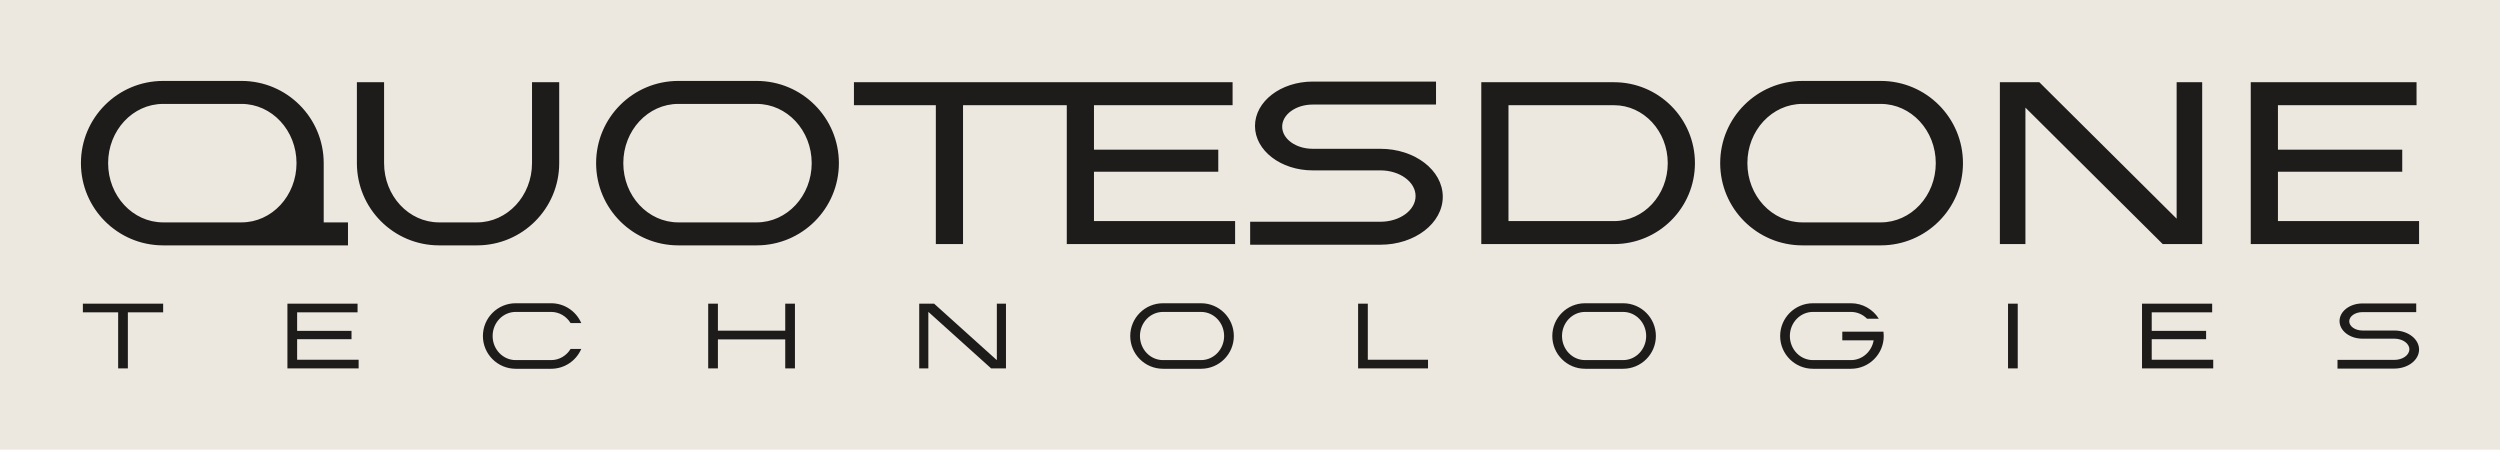
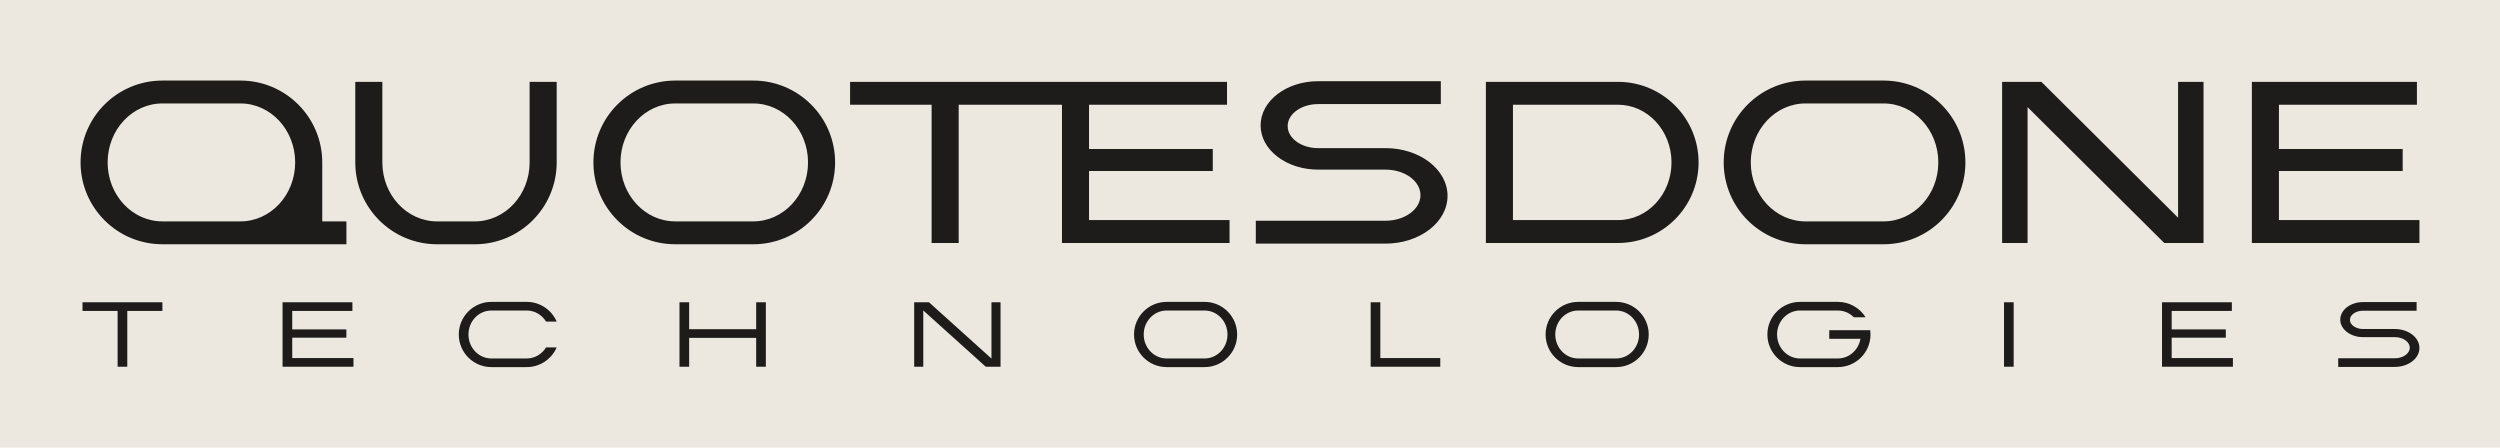
- <svg xmlns="http://www.w3.org/2000/svg" viewBox="0 0 1544.6 277.84" width="1544.6" height="277.84" role="img" aria-labelledby="lockup-stacked-light-title">
-   <path id="lockup-stacked-light-bg" fill="#ECE8E0" d="M0 0H1544.6V277.84H0Z" />
-   <path id="lockup-stacked-light-l1" fill="#1D1C1A" d="M100.8 151.6L215 151.6L215 137.4L200 137.4L200 100.8C200 72.74 177.26 50 149.2 50L100.8 50C72.74 50 50 72.74 50 100.8C50 128.86 72.74 151.6 100.8 151.6ZM419.1 151.6L467.5 151.6C495.56 151.6 518.3 128.86 518.3 100.8C518.3 72.74 495.56 50 467.5 50L419.1 50C391.04 50 368.3 72.74 368.3 100.8C368.3 128.86 391.04 151.6 419.1 151.6ZM1113.6 151.6L1162 151.6C1190.06 151.6 1212.8 128.86 1212.8 100.8C1212.8 72.74 1190.06 50 1162 50L1113.6 50C1085.54 50 1062.8 72.74 1062.8 100.8C1062.8 128.86 1085.54 151.6 1113.6 151.6ZM915.2 150.8L997.2 150.8C1024.81 150.8 1047.2 128.41 1047.2 100.8C1047.2 73.19 1024.81 50.8 997.2 50.8L915.2 50.8ZM659.1 150.8L763.1 150.8L763.1 136.6L675.9 136.6L675.9 106.12L752.7 106.12L752.7 92.48L675.9 92.48L675.9 65L761.54 65L761.54 50.8L527.6 50.8L527.6 65L578.2 65L578.2 150.8L595 150.8L595 65L659.1 65ZM419.1 137.4C400.32 137.4 385.1 121.01 385.1 100.8C385.1 80.59 400.32 64.2 419.1 64.2L467.5 64.2C486.28 64.2 501.5 80.59 501.5 100.8C501.5 121.01 486.28 137.4 467.5 137.4ZM1113.6 137.4C1094.82 137.4 1079.6 121.01 1079.6 100.8C1079.6 80.59 1094.82 64.2 1113.6 64.2L1162 64.2C1180.78 64.2 1196 80.59 1196 100.8C1196 121.01 1180.78 137.4 1162 137.4ZM100.8 137.4C82.02 137.4 66.8 121.01 66.8 100.8C66.8 80.59 82.02 64.2 100.8 64.2L149.2 64.2C167.98 64.2 183.2 80.59 183.2 100.8C183.2 121.01 167.98 137.4 149.2 137.4ZM932 136.6L932 65L997.2 65C1015.54 65 1030.4 81.03 1030.4 100.8C1030.4 120.57 1015.54 136.6 997.2 136.6ZM1235.6 150.8L1251.39 150.8L1251.39 66.49L1336.22 150.8L1360.6 150.8L1360.6 50.8L1344.81 50.8L1344.81 135.11L1259.98 50.8L1235.6 50.8ZM1390.6 150.8L1494.6 150.8L1494.6 136.6L1407.4 136.6L1407.4 106.12L1484.2 106.12L1484.2 92.48L1407.4 92.48L1407.4 65L1493.04 65L1493.04 50.8L1390.6 50.8ZM811.04 105.27L852.87 105.27C864.87 105.27 874.6 112.38 874.6 121.14C874.6 129.9 864.87 137 852.87 137L772.4 137L772.4 151.2L852.87 151.2C874.15 151.2 891.4 137.93 891.4 121.56C891.4 105.19 874.15 91.93 852.87 91.93L811.04 91.93C800.62 91.93 792.18 85.81 792.18 78.26C792.18 70.72 800.62 64.6 811.04 64.6L887.23 64.6L887.23 50.4L811.04 50.4C791.34 50.4 775.38 62.68 775.38 77.84C775.38 92.99 791.34 105.27 811.04 105.27ZM271.3 151.6L294.7 151.6C322.76 151.6 345.5 128.86 345.5 100.8L345.5 50.8L328.7 50.8L328.7 100.8C328.7 121.01 313.48 137.4 294.7 137.4L271.3 137.4C252.52 137.4 237.3 121.01 237.3 100.8L237.3 50.8L220.5 50.8L220.5 100.8C220.5 128.86 243.24 151.6 271.3 151.6Z" />
-   <path id="lockup-stacked-light-l2" fill="#1D1C1A" d="M979.31 227.84L1002.83 227.84C1014.01 227.84 1023.07 218.78 1023.07 207.6C1023.07 196.42 1014.01 187.36 1002.83 187.36L979.31 187.36C968.13 187.36 959.07 196.42 959.07 207.6C959.07 218.78 968.13 227.84 979.31 227.84ZM718.55 227.84L742.07 227.84C753.25 227.84 762.31 218.78 762.31 207.6C762.31 196.42 753.25 187.36 742.07 187.36L718.55 187.36C707.37 187.36 698.31 196.42 698.31 207.6C698.31 218.78 707.37 227.84 718.55 227.84ZM979.31 222.48C971.45 222.48 965.07 215.82 965.07 207.6C965.07 199.38 971.45 192.72 979.31 192.72L1002.83 192.72C1010.7 192.72 1017.07 199.38 1017.07 207.6C1017.07 215.82 1010.7 222.48 1002.83 222.48ZM718.55 222.48C710.68 222.48 704.31 215.82 704.31 207.6C704.31 199.38 710.68 192.72 718.55 192.72L742.07 192.72C749.93 192.72 756.31 199.38 756.31 207.6C756.31 215.82 749.93 222.48 742.07 222.48ZM1120.09 227.84L1143.61 227.84C1149.17 227.84 1154.2 225.6 1157.85 221.98C1161.56 218.32 1163.85 213.23 1163.85 207.6C1163.85 206.69 1163.79 205.8 1163.68 204.92L1138.25 204.92L1138.25 210.28L1157.62 210.28C1156.42 217.22 1150.6 222.48 1143.61 222.48L1120.09 222.48C1112.23 222.48 1105.85 215.82 1105.85 207.6C1105.85 199.38 1112.23 192.72 1120.09 192.72L1143.61 192.72C1147.47 192.72 1150.97 194.32 1153.53 196.92L1160.81 196.92C1157.24 191.18 1150.87 187.36 1143.61 187.36L1120.09 187.36C1108.92 187.36 1099.85 196.42 1099.85 207.6C1099.85 218.78 1108.92 227.84 1120.09 227.84ZM1459.6 209.24L1479.31 209.24C1484.44 209.24 1488.6 212.18 1488.6 215.8C1488.6 219.42 1484.44 222.36 1479.31 222.36L1444.2 222.36L1444.2 227.72L1479.31 227.72C1487.76 227.72 1494.6 222.46 1494.6 215.96C1494.6 209.47 1487.76 204.2 1479.31 204.2L1459.6 204.2C1455.11 204.2 1451.46 201.66 1451.46 198.52C1451.46 195.38 1455.11 192.84 1459.6 192.84L1492.84 192.84L1492.84 187.48L1459.6 187.48C1451.79 187.48 1445.46 192.35 1445.46 198.36C1445.46 204.37 1451.79 209.24 1459.6 209.24ZM177.58 227.6L221.58 227.6L221.58 222.24L183.58 222.24L183.58 209.57L217.18 209.57L217.18 204.43L183.58 204.43L183.58 192.96L220.92 192.96L220.92 187.6L177.58 187.6ZM1323.42 227.6L1367.42 227.6L1367.42 222.24L1329.42 222.24L1329.42 209.57L1363.02 209.57L1363.02 204.43L1329.42 204.43L1329.42 192.96L1366.76 192.96L1366.76 187.6L1323.42 187.6ZM567.93 227.6L573.57 227.6L573.57 192.68L612.35 227.6L621.53 227.6L621.53 187.6L615.89 187.6L615.89 222.52L577.11 187.6L567.93 187.6ZM318.6 227.84L340.52 227.84C348.86 227.84 356.02 222.8 359.12 215.6L352.53 215.6C350 219.74 345.57 222.48 340.52 222.48L318.6 222.48C310.74 222.48 304.36 215.82 304.36 207.6C304.36 199.38 310.74 192.72 318.6 192.72L340.52 192.72C345.57 192.72 350 195.46 352.53 199.6L359.12 199.6C356.02 192.4 348.86 187.36 340.52 187.36L318.6 187.36C307.43 187.36 298.36 196.42 298.36 207.6C298.36 218.78 307.43 227.84 318.6 227.84ZM437.55 227.6L443.55 227.6L443.55 209.68L485.15 209.68L485.15 227.6L491.15 227.6L491.15 187.6L485.15 187.6L485.15 204.32L443.55 204.32L443.55 187.6L437.55 187.6ZM51.2 192.96L73 192.96L73 227.6L79 227.6L79 192.96L100.8 192.96L100.8 187.6L51.2 187.6ZM839.09 227.6L882.29 227.6L882.29 222.24L845.09 222.24L845.09 187.6L839.09 187.6ZM1240.64 227.6L1246.64 227.6L1246.64 187.6L1240.64 187.6Z" />
+ <svg xmlns="http://www.w3.org/2000/svg" viewBox="0 0 1551.6 277.84" width="1551.6" height="277.84" role="img" aria-labelledby="lockup-stacked-light-title">
+   <path id="lockup-stacked-light-bg" fill="#ECE8E0" d="M0 0H1551.6V277.84H0Z" />
+   <path id="lockup-stacked-light-l1" fill="#1D1C1A" d="M100.8 151.6L215 151.6L215 137.4L200 137.4L200 100.8C200 72.74 177.26 50 149.2 50L100.8 50C72.74 50 50 72.74 50 100.8C50 128.86 72.74 151.6 100.8 151.6ZM419.1 151.6L467.5 151.6C495.56 151.6 518.3 128.86 518.3 100.8C518.3 72.74 495.56 50 467.5 50L419.1 50C391.04 50 368.3 72.74 368.3 100.8C368.3 128.86 391.04 151.6 419.1 151.6ZM1120.6 151.6L1169 151.6C1197.06 151.6 1219.8 128.86 1219.8 100.8C1219.8 72.74 1197.06 50 1169 50L1120.6 50C1092.54 50 1069.8 72.74 1069.8 100.8C1069.8 128.86 1092.54 151.6 1120.6 151.6ZM922.2 150.8L1004.2 150.8C1031.81 150.8 1054.2 128.41 1054.2 100.8C1054.2 73.19 1031.81 50.8 1004.2 50.8L922.2 50.8ZM659.1 150.8L763.1 150.8L763.1 136.6L675.9 136.6L675.9 106.12L752.7 106.12L752.7 92.48L675.9 92.48L675.9 65L761.54 65L761.54 50.8L527.6 50.8L527.6 65L578.2 65L578.2 150.8L595 150.8L595 65L659.1 65ZM419.1 137.4C400.32 137.4 385.1 121.01 385.1 100.8C385.1 80.59 400.32 64.2 419.1 64.2L467.5 64.2C486.28 64.2 501.5 80.59 501.5 100.8C501.5 121.01 486.28 137.4 467.5 137.4ZM1120.6 137.4C1101.82 137.4 1086.6 121.01 1086.6 100.8C1086.6 80.59 1101.82 64.2 1120.6 64.2L1169 64.2C1187.78 64.2 1203 80.59 1203 100.8C1203 121.01 1187.78 137.4 1169 137.4ZM100.8 137.4C82.02 137.4 66.8 121.01 66.8 100.8C66.8 80.59 82.02 64.2 100.8 64.2L149.2 64.2C167.98 64.2 183.2 80.59 183.2 100.8C183.2 121.01 167.98 137.4 149.2 137.4ZM939 136.6L939 65L1004.2 65C1022.54 65 1037.4 81.03 1037.4 100.8C1037.4 120.57 1022.54 136.6 1004.2 136.6ZM1242.6 150.8L1258.39 150.8L1258.39 66.49L1343.22 150.8L1367.6 150.8L1367.6 50.8L1351.81 50.8L1351.81 135.11L1266.98 50.8L1242.6 50.8ZM1397.6 150.8L1501.6 150.8L1501.6 136.6L1414.4 136.6L1414.4 106.12L1491.2 106.12L1491.2 92.48L1414.4 92.48L1414.4 65L1500.04 65L1500.04 50.8L1397.6 50.8ZM818.04 105.27L859.87 105.27C871.87 105.27 881.6 112.38 881.6 121.14C881.6 129.9 871.87 137 859.87 137L779.4 137L779.4 151.2L859.87 151.2C881.15 151.2 898.4 137.93 898.4 121.56C898.4 105.19 881.15 91.93 859.87 91.93L818.04 91.93C807.62 91.93 799.18 85.81 799.18 78.26C799.18 70.72 807.62 64.6 818.04 64.6L894.23 64.6L894.23 50.4L818.04 50.4C798.34 50.4 782.38 62.68 782.38 77.84C782.38 92.99 798.34 105.27 818.04 105.27ZM271.3 151.6L294.7 151.6C322.76 151.6 345.5 128.86 345.5 100.8L345.5 50.8L328.7 50.8L328.7 100.8C328.7 121.01 313.48 137.4 294.7 137.4L271.3 137.4C252.52 137.4 237.3 121.01 237.3 100.8L237.3 50.8L220.5 50.8L220.5 100.8C220.5 128.86 243.24 151.6 271.3 151.6Z" />
+   <path id="lockup-stacked-light-l2" fill="#1D1C1A" d="M724.07 227.84L747.59 227.84C758.77 227.84 767.83 218.78 767.83 207.6C767.83 196.42 758.77 187.36 747.59 187.36L724.07 187.36C712.9 187.36 703.83 196.42 703.83 207.6C703.83 218.78 712.9 227.84 724.07 227.84ZM979.5 227.84L1003.02 227.84C1014.2 227.84 1023.26 218.78 1023.26 207.6C1023.26 196.42 1014.2 187.36 1003.02 187.36L979.5 187.36C968.32 187.36 959.26 196.42 959.26 207.6C959.26 218.78 968.32 227.84 979.5 227.84ZM724.07 222.48C716.21 222.48 709.83 215.82 709.83 207.6C709.83 199.38 716.21 192.72 724.07 192.72L747.59 192.72C755.46 192.72 761.83 199.38 761.83 207.6C761.83 215.82 755.46 222.48 747.59 222.48ZM979.5 222.48C971.63 222.48 965.26 215.82 965.26 207.6C965.26 199.38 971.63 192.72 979.5 192.72L1003.02 192.72C1010.88 192.72 1017.26 199.38 1017.26 207.6C1017.26 215.82 1010.88 222.48 1003.02 222.48ZM1117.15 227.84L1140.67 227.84C1146.22 227.84 1151.25 225.6 1154.91 221.98C1158.62 218.32 1160.91 213.23 1160.91 207.6C1160.91 206.69 1160.85 205.8 1160.73 204.92L1135.31 204.92L1135.31 210.28L1154.68 210.28C1153.47 217.22 1147.66 222.48 1140.67 222.48L1117.15 222.48C1109.29 222.48 1102.91 215.82 1102.91 207.6C1102.91 199.38 1109.29 192.72 1117.15 192.72L1140.67 192.72C1144.53 192.72 1148.02 194.32 1150.59 196.92L1157.87 196.92C1154.29 191.18 1147.93 187.36 1140.67 187.36L1117.15 187.36C1105.97 187.36 1096.91 196.42 1096.91 207.6C1096.91 218.78 1105.97 227.84 1117.15 227.84ZM1466.6 209.24L1486.31 209.24C1491.44 209.24 1495.6 212.18 1495.6 215.8C1495.6 219.42 1491.44 222.36 1486.31 222.36L1451.2 222.36L1451.2 227.72L1486.31 227.72C1494.76 227.72 1501.6 222.46 1501.6 215.96C1501.6 209.47 1494.76 204.2 1486.31 204.2L1466.6 204.2C1462.11 204.2 1458.46 201.66 1458.46 198.52C1458.46 195.38 1462.11 192.84 1466.6 192.84L1499.84 192.84L1499.84 187.48L1466.6 187.48C1458.79 187.48 1452.46 192.35 1452.46 198.36C1452.46 204.37 1458.79 209.24 1466.6 209.24ZM1341.83 227.6L1385.83 227.6L1385.83 222.24L1347.83 222.24L1347.83 209.57L1381.43 209.57L1381.43 204.43L1347.83 204.43L1347.83 192.96L1385.17 192.96L1385.17 187.6L1341.83 187.6ZM175.37 227.6L219.37 227.6L219.37 222.24L181.37 222.24L181.37 209.57L214.97 209.57L214.97 204.43L181.37 204.43L181.37 192.96L218.71 192.96L218.71 187.6L175.37 187.6ZM567.38 227.6L573.02 227.6L573.02 192.68L611.8 227.6L620.98 227.6L620.98 187.6L615.34 187.6L615.34 222.52L576.56 187.6L567.38 187.6ZM304.98 227.84L326.9 227.84C335.24 227.84 342.39 222.8 345.5 215.6L338.91 215.6C336.38 219.74 331.95 222.48 326.9 222.48L304.98 222.48C297.11 222.48 290.74 215.82 290.74 207.6C290.74 199.38 297.11 192.72 304.98 192.72L326.9 192.72C331.95 192.72 336.38 195.46 338.91 199.6L345.5 199.6C342.39 192.4 335.24 187.36 326.9 187.36L304.98 187.36C293.8 187.36 284.74 196.42 284.74 207.6C284.74 218.78 293.8 227.84 304.98 227.84ZM421.71 227.6L427.71 227.6L427.71 209.68L469.31 209.68L469.31 227.6L475.31 227.6L475.31 187.6L469.31 187.6L469.31 204.32L427.71 204.32L427.71 187.6L421.71 187.6ZM51.2 192.96L73 192.96L73 227.6L79 227.6L79 192.96L100.8 192.96L100.8 187.6L51.2 187.6ZM850.69 227.6L893.89 227.6L893.89 222.24L856.69 222.24L856.69 187.6L850.69 187.6ZM1243.77 227.6L1249.77 227.6L1249.77 187.6L1243.77 187.6Z" />
</svg>
